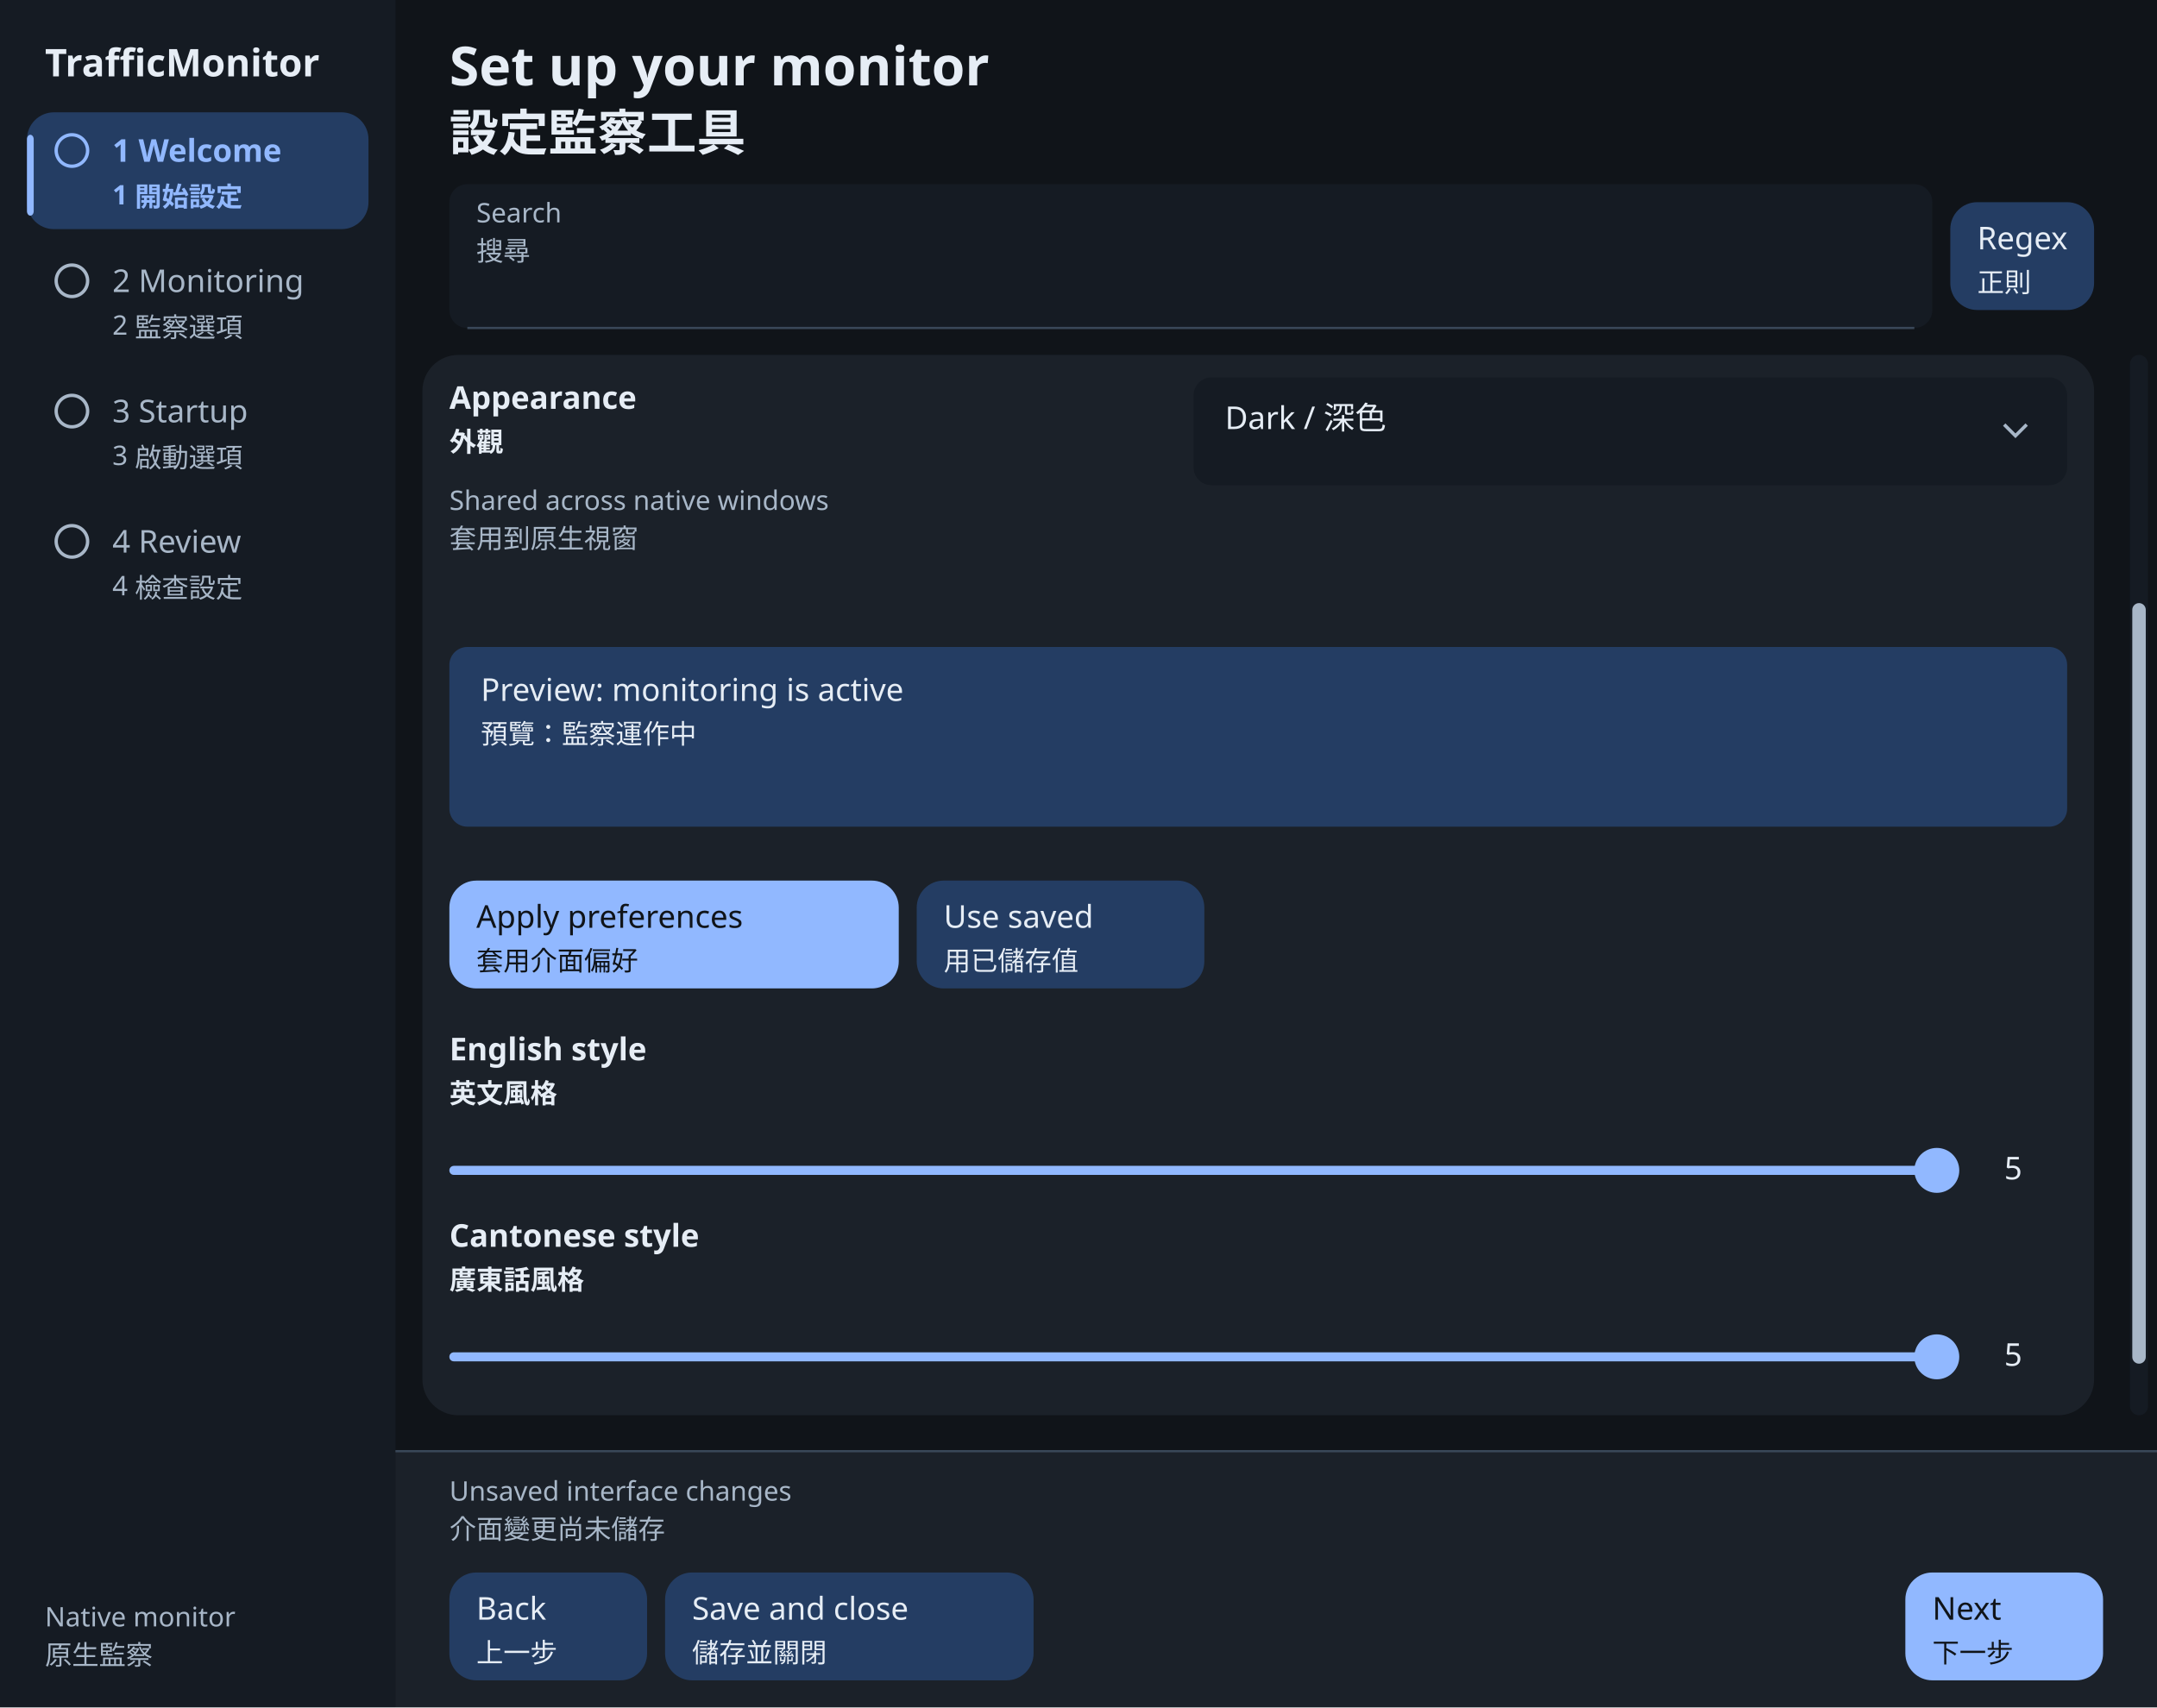
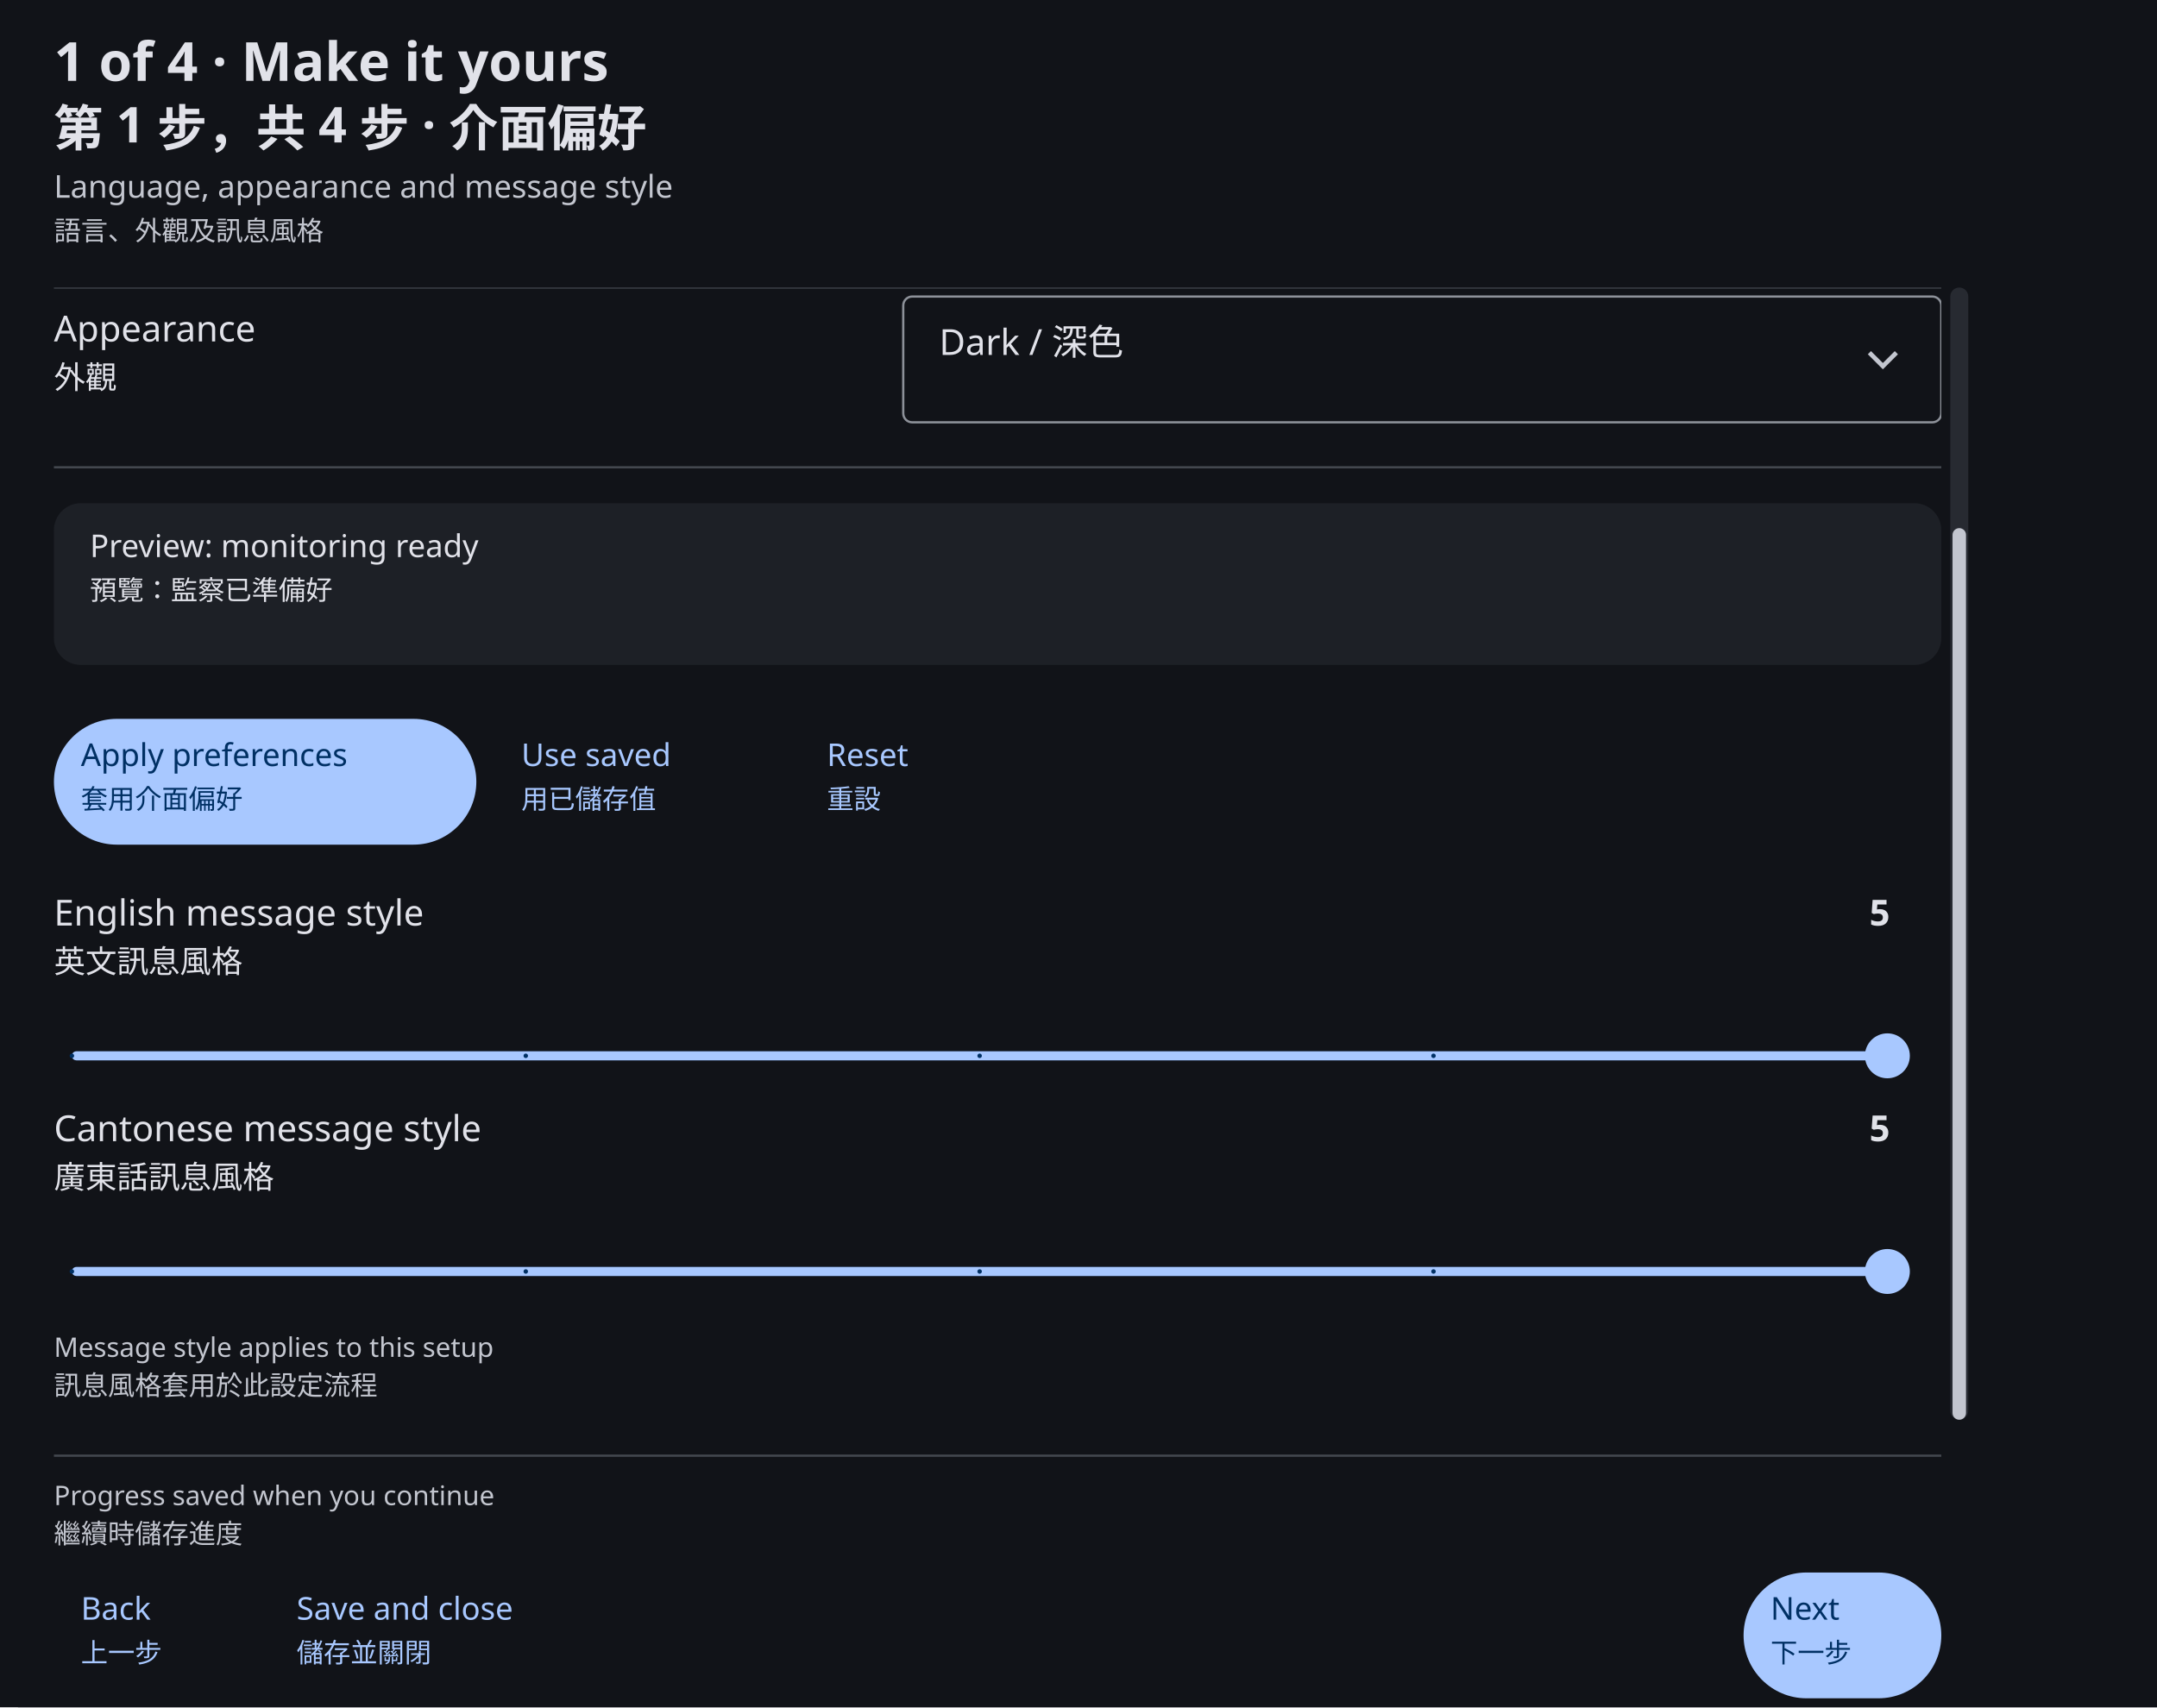
<svg xmlns="http://www.w3.org/2000/svg" width="960" height="760" viewBox="0 0 960 760">
-   <rect x="0" y="0" width="960" height="760" rx="0" fill="#101419" />
-   <rect x="0" y="0" width="176" height="760" rx="0" fill="#151B23" />
-   <text x="20" y="34" fill="#E6EDF5" font-family="Segoe UI,Microsoft JhengHei,sans-serif" font-size="17" font-weight="600">TrafficMonitor</text>
-   <rect x="12" y="50" width="152" height="52" rx="12" fill="#243D63" />
-   <rect x="12" y="60" width="3" height="36" rx="2" fill="#91B8FF" />
-   <g transform="translate(24 59)" fill="none" stroke="#91B8FF" stroke-width="1.5" stroke-linecap="round" stroke-linejoin="round">
-     <circle cx="8" cy="8" r="7" />
-   </g>
-   <text x="50" y="72" fill="#91B8FF" font-family="Segoe UI,Microsoft JhengHei,sans-serif" font-size="14" font-weight="600">1  Welcome</text>
-   <text x="50" y="91" fill="#91B8FF" font-family="Segoe UI,Microsoft JhengHei,sans-serif" font-size="12" font-weight="600">1  開始設定</text>
-   <g transform="translate(24 117)" fill="none" stroke="#A8B7C8" stroke-width="1.5" stroke-linecap="round" stroke-linejoin="round">
-     <circle cx="8" cy="8" r="7" />
-   </g>
-   <text x="50" y="130" fill="#A8B7C8" font-family="Segoe UI,Microsoft JhengHei,sans-serif" font-size="14" font-weight="400">2  Monitoring</text>
-   <text x="50" y="149" fill="#A8B7C8" font-family="Segoe UI,Microsoft JhengHei,sans-serif" font-size="12" font-weight="400">2  監察選項</text>
-   <g transform="translate(24 175)" fill="none" stroke="#A8B7C8" stroke-width="1.5" stroke-linecap="round" stroke-linejoin="round">
-     <circle cx="8" cy="8" r="7" />
-   </g>
-   <text x="50" y="188" fill="#A8B7C8" font-family="Segoe UI,Microsoft JhengHei,sans-serif" font-size="14" font-weight="400">3  Startup</text>
-   <text x="50" y="207" fill="#A8B7C8" font-family="Segoe UI,Microsoft JhengHei,sans-serif" font-size="12" font-weight="400">3  啟動選項</text>
-   <g transform="translate(24 233)" fill="none" stroke="#A8B7C8" stroke-width="1.5" stroke-linecap="round" stroke-linejoin="round">
-     <circle cx="8" cy="8" r="7" />
-   </g>
-   <text x="50" y="246" fill="#A8B7C8" font-family="Segoe UI,Microsoft JhengHei,sans-serif" font-size="14" font-weight="400">4  Review</text>
-   <text x="50" y="265" fill="#A8B7C8" font-family="Segoe UI,Microsoft JhengHei,sans-serif" font-size="12" font-weight="400">4  檢查設定</text>
-   <text x="20" y="724" fill="#A8B7C8" font-family="Segoe UI,Microsoft JhengHei,sans-serif" font-size="12" font-weight="400">Native monitor</text>
-   <text x="20" y="741" fill="#A8B7C8" font-family="Segoe UI,Microsoft JhengHei,sans-serif" font-size="12" font-weight="400">原生監察</text>
-   <text x="200" y="38" fill="#E6EDF5" font-family="Segoe UI,Microsoft JhengHei,sans-serif" font-size="24" font-weight="600">Set up your monitor</text>
-   <text x="200" y="67" fill="#E6EDF5" font-family="Segoe UI,Microsoft JhengHei,sans-serif" font-size="22" font-weight="600">設定監察工具</text>
-   <rect x="200" y="82" width="660" height="64" rx="8" fill="#151B23" />
-   <path d="M208 146H852" stroke="#394758" stroke-width="1" />
-   <text x="212" y="99" fill="#A8B7C8" font-family="Segoe UI,Microsoft JhengHei,sans-serif" font-size="12" font-weight="400">Search</text>
-   <text x="212" y="116" fill="#A8B7C8" font-family="Segoe UI,Microsoft JhengHei,sans-serif" font-size="12" font-weight="400">搜尋</text>
-   <text x="212" y="136" fill="#E6EDF5" font-family="Segoe UI,Microsoft JhengHei,sans-serif" font-size="14" font-weight="400" />
-   <rect x="868" y="90" width="64" height="48" rx="12" fill="#243D63" />
-   <text x="880" y="111" fill="#E6EDF5" font-family="Segoe UI,Microsoft JhengHei,sans-serif" font-size="14" font-weight="500">Regex</text>
-   <text x="880" y="130" fill="#E6EDF5" font-family="Segoe UI,Microsoft JhengHei,sans-serif" font-size="12" font-weight="500">正則</text>
-   <rect x="188" y="158" width="744" height="472" rx="16" fill="#1B2129" />
+   <rect x="0" y="0" width="960" height="760" rx="0" fill="#111318" />
+   <text x="24" y="36" fill="#E1E2E9" font-family="Segoe UI,Microsoft JhengHei,sans-serif" font-size="24" font-weight="600">1 of 4 · Make it yours</text>
+   <text x="24" y="65" fill="#E1E2E9" font-family="Segoe UI,Microsoft JhengHei,sans-serif" font-size="22" font-weight="600">第 1 步，共 4 步 · 介面偏好</text>
+   <text x="24" y="88" fill="#C3C6CF" font-family="Segoe UI,Microsoft JhengHei,sans-serif" font-size="14" font-weight="400">Language, appearance and message style</text>
+   <text x="24" y="107" fill="#C3C6CF" font-family="Segoe UI,Microsoft JhengHei,sans-serif" font-size="12" font-weight="400">語言、外觀及訊息風格</text>
  <defs>
    <clipPath id="form">
-       <rect x="188" y="158" width="744" height="472" />
+       <rect x="24" y="128" width="840" height="504" />
    </clipPath>
  </defs>
  <g clip-path="url(#form)">
-     <g transform="translate(0 -154)">
-       <text x="200" y="182" fill="#E6EDF5" font-family="Segoe UI,Microsoft JhengHei,sans-serif" font-size="18" font-weight="600">Language and appearance</text>
-       <text x="200" y="205" fill="#E6EDF5" font-family="Segoe UI,Microsoft JhengHei,sans-serif" font-size="16" font-weight="600">語言與外觀</text>
-       <text x="200" y="230" fill="#E6EDF5" font-family="Segoe UI,Microsoft JhengHei,sans-serif" font-size="14" font-weight="600">Interface language</text>
-       <text x="200" y="249" fill="#E6EDF5" font-family="Segoe UI,Microsoft JhengHei,sans-serif" font-size="12" font-weight="600">介面語言</text>
-       <rect x="531.2" y="216" width="388.8" height="48" rx="8" fill="#151B23" />
-       <text x="545.2" y="239" fill="#E6EDF5" font-family="Segoe UI,Microsoft JhengHei,sans-serif" font-size="14" font-weight="500">English + 廣東話</text>
-       <path d="M892.0 237.0l5 5 5 -5" fill="none" stroke="#A8B7C8" stroke-width="1.5" />
-       <text x="200" y="275" fill="#A8B7C8" font-family="Segoe UI,Microsoft JhengHei,sans-serif" font-size="12" font-weight="400">Shared across native windows</text>
-       <text x="200" y="292" fill="#A8B7C8" font-family="Segoe UI,Microsoft JhengHei,sans-serif" font-size="12" font-weight="400">套用到原生視窗</text>
-       <text x="200" y="336" fill="#E6EDF5" font-family="Segoe UI,Microsoft JhengHei,sans-serif" font-size="14" font-weight="600">Appearance</text>
-       <text x="200" y="355" fill="#E6EDF5" font-family="Segoe UI,Microsoft JhengHei,sans-serif" font-size="12" font-weight="600">外觀</text>
-       <rect x="531.2" y="322" width="388.8" height="48" rx="8" fill="#151B23" />
-       <text x="545.2" y="345" fill="#E6EDF5" font-family="Segoe UI,Microsoft JhengHei,sans-serif" font-size="14" font-weight="500">Dark / 深色</text>
-       <path d="M892.0 343.0l5 5 5 -5" fill="none" stroke="#A8B7C8" stroke-width="1.5" />
-       <text x="200" y="381" fill="#A8B7C8" font-family="Segoe UI,Microsoft JhengHei,sans-serif" font-size="12" font-weight="400">Shared across native windows</text>
-       <text x="200" y="398" fill="#A8B7C8" font-family="Segoe UI,Microsoft JhengHei,sans-serif" font-size="12" font-weight="400">套用到原生視窗</text>
-       <rect x="200" y="442" width="720" height="80" rx="8" fill="#243D63" />
-       <text x="214" y="466" fill="#E6EDF5" font-family="Segoe UI,Microsoft JhengHei,sans-serif" font-size="14" font-weight="400">Preview: monitoring is active</text>
-       <text x="214" y="485" fill="#E6EDF5" font-family="Segoe UI,Microsoft JhengHei,sans-serif" font-size="12" font-weight="400">預覽：監察運作中</text>
-       <rect x="200" y="546" width="200" height="48" rx="12" fill="#91B8FF" />
-       <text x="212" y="567" fill="#101419" font-family="Segoe UI,Microsoft JhengHei,sans-serif" font-size="14" font-weight="500">Apply preferences</text>
-       <text x="212" y="586" fill="#101419" font-family="Segoe UI,Microsoft JhengHei,sans-serif" font-size="12" font-weight="500">套用介面偏好</text>
-       <rect x="408" y="546" width="128" height="48" rx="12" fill="#243D63" />
-       <text x="420" y="567" fill="#E6EDF5" font-family="Segoe UI,Microsoft JhengHei,sans-serif" font-size="14" font-weight="500">Use saved</text>
-       <text x="420" y="586" fill="#E6EDF5" font-family="Segoe UI,Microsoft JhengHei,sans-serif" font-size="12" font-weight="500">用已儲存值</text>
-       <text x="200" y="626" fill="#E6EDF5" font-family="Segoe UI,Microsoft JhengHei,sans-serif" font-size="14" font-weight="600">English style</text>
-       <text x="200" y="645" fill="#E6EDF5" font-family="Segoe UI,Microsoft JhengHei,sans-serif" font-size="12" font-weight="600">英文風格</text>
-       <rect x="200" y="673" width="664" height="4" rx="2" fill="#394758" />
-       <rect x="200" y="673" width="664" height="4" rx="2" fill="#91B8FF" />
-       <rect x="852" y="665" width="20" height="20" rx="10" fill="#91B8FF" />
-       <text x="892" y="679" fill="#E6EDF5" font-family="Segoe UI,Microsoft JhengHei,sans-serif" font-size="14" font-weight="400">5</text>
-       <text x="200" y="709" fill="#E6EDF5" font-family="Segoe UI,Microsoft JhengHei,sans-serif" font-size="14" font-weight="600">Cantonese style</text>
-       <text x="200" y="728" fill="#E6EDF5" font-family="Segoe UI,Microsoft JhengHei,sans-serif" font-size="12" font-weight="600">廣東話風格</text>
-       <rect x="200" y="756" width="664" height="4" rx="2" fill="#394758" />
-       <rect x="200" y="756" width="664" height="4" rx="2" fill="#91B8FF" />
-       <rect x="852" y="748" width="20" height="20" rx="10" fill="#91B8FF" />
-       <text x="892" y="762" fill="#E6EDF5" font-family="Segoe UI,Microsoft JhengHei,sans-serif" font-size="14" font-weight="400">5</text>
+     <g transform="translate(0 -136)">
+       <text x="24" y="148" fill="#E1E2E9" font-family="Segoe UI,Microsoft JhengHei,sans-serif" font-size="18" font-weight="600">Language and appearance</text>
+       <text x="24" y="171" fill="#E1E2E9" font-family="Segoe UI,Microsoft JhengHei,sans-serif" font-size="16" font-weight="600">語言與外觀</text>
+       <text x="24" y="208" fill="#E1E2E9" font-family="Segoe UI,Microsoft JhengHei,sans-serif" font-size="16" font-weight="500">Interface language</text>
+       <text x="24" y="229" fill="#E1E2E9" font-family="Segoe UI,Microsoft JhengHei,sans-serif" font-size="14" font-weight="500">介面語言</text>
+       <rect x="402.0" y="188" width="462" height="56" rx="4" fill="#111318" stroke="#8D9199" />
+       <text x="418.0" y="214" fill="#E1E2E9" font-family="Segoe UI,Microsoft JhengHei,sans-serif" font-size="16" font-weight="400">English + 廣東話</text>
+       <path d="M832.0 213.0l6 6 6 -6" fill="none" stroke="#C3C6CF" stroke-width="2" />
+       <path d="M24 264H864" stroke="#43474E" />
+       <text x="24" y="288" fill="#E1E2E9" font-family="Segoe UI,Microsoft JhengHei,sans-serif" font-size="16" font-weight="500">Appearance</text>
+       <text x="24" y="309" fill="#E1E2E9" font-family="Segoe UI,Microsoft JhengHei,sans-serif" font-size="14" font-weight="500">外觀</text>
+       <rect x="402.0" y="268" width="462" height="56" rx="4" fill="#111318" stroke="#8D9199" />
+       <text x="418.0" y="294" fill="#E1E2E9" font-family="Segoe UI,Microsoft JhengHei,sans-serif" font-size="16" font-weight="400">Dark / 深色</text>
+       <path d="M832.0 293.0l6 6 6 -6" fill="none" stroke="#C3C6CF" stroke-width="2" />
+       <path d="M24 344H864" stroke="#43474E" />
+       <rect x="24" y="360" width="840" height="72" rx="12" fill="#1D2026" />
+       <text x="40" y="384" fill="#E1E2E9" font-family="Segoe UI,Microsoft JhengHei,sans-serif" font-size="14" font-weight="400">Preview: monitoring ready</text>
+       <text x="40" y="403" fill="#E1E2E9" font-family="Segoe UI,Microsoft JhengHei,sans-serif" font-size="12" font-weight="400">預覽：監察已準備好</text>
+       <rect x="24" y="456" width="188" height="56" rx="28.0" fill="#A8C8FF" />
+       <text x="36" y="477" fill="#003064" font-family="Segoe UI,Microsoft JhengHei,sans-serif" font-size="14" font-weight="500">Apply preferences</text>
+       <text x="36" y="496" fill="#003064" font-family="Segoe UI,Microsoft JhengHei,sans-serif" font-size="12" font-weight="500">套用介面偏好</text>
+       <text x="232" y="477" fill="#A8C8FF" font-family="Segoe UI,Microsoft JhengHei,sans-serif" font-size="14" font-weight="500">Use saved</text>
+       <text x="232" y="496" fill="#A8C8FF" font-family="Segoe UI,Microsoft JhengHei,sans-serif" font-size="12" font-weight="500">用已儲存值</text>
+       <text x="368" y="477" fill="#A8C8FF" font-family="Segoe UI,Microsoft JhengHei,sans-serif" font-size="14" font-weight="500">Reset</text>
+       <text x="368" y="496" fill="#A8C8FF" font-family="Segoe UI,Microsoft JhengHei,sans-serif" font-size="12" font-weight="500">重設</text>
+       <text x="24" y="548" fill="#E1E2E9" font-family="Segoe UI,Microsoft JhengHei,sans-serif" font-size="16" font-weight="500">English message style</text>
+       <text x="24" y="569" fill="#E1E2E9" font-family="Segoe UI,Microsoft JhengHei,sans-serif" font-size="14" font-weight="500">英文訊息風格</text>
+       <text x="832" y="548" fill="#E1E2E9" font-family="Segoe UI,Microsoft JhengHei,sans-serif" font-size="16" font-weight="600">5</text>
+       <rect x="32" y="604" width="808" height="4" rx="2" fill="#19467F" />
+       <rect x="32" y="604" width="808" height="4" rx="2" fill="#A8C8FF" />
+       <rect x="31.0" y="605" width="2" height="2" rx="1" fill="#003064" />
+       <rect x="233.0" y="605" width="2" height="2" rx="1" fill="#003064" />
+       <rect x="435.0" y="605" width="2" height="2" rx="1" fill="#003064" />
+       <rect x="637.0" y="605" width="2" height="2" rx="1" fill="#003064" />
+       <rect x="839.0" y="605" width="2" height="2" rx="1" fill="#003064" />
+       <rect x="830" y="596" width="20" height="20" rx="10" fill="#A8C8FF" />
+       <text x="24" y="644" fill="#E1E2E9" font-family="Segoe UI,Microsoft JhengHei,sans-serif" font-size="16" font-weight="500">Cantonese message style</text>
+       <text x="24" y="665" fill="#E1E2E9" font-family="Segoe UI,Microsoft JhengHei,sans-serif" font-size="14" font-weight="500">廣東話訊息風格</text>
+       <text x="832" y="644" fill="#E1E2E9" font-family="Segoe UI,Microsoft JhengHei,sans-serif" font-size="16" font-weight="600">5</text>
+       <rect x="32" y="700" width="808" height="4" rx="2" fill="#19467F" />
+       <rect x="32" y="700" width="808" height="4" rx="2" fill="#A8C8FF" />
+       <rect x="31.0" y="701" width="2" height="2" rx="1" fill="#003064" />
+       <rect x="233.0" y="701" width="2" height="2" rx="1" fill="#003064" />
+       <rect x="435.0" y="701" width="2" height="2" rx="1" fill="#003064" />
+       <rect x="637.0" y="701" width="2" height="2" rx="1" fill="#003064" />
+       <rect x="839.0" y="701" width="2" height="2" rx="1" fill="#003064" />
+       <rect x="830" y="692" width="20" height="20" rx="10" fill="#A8C8FF" />
+       <text x="24" y="740" fill="#C3C6CF" font-family="Segoe UI,Microsoft JhengHei,sans-serif" font-size="12" font-weight="400">Message style applies to this setup</text>
+       <text x="24" y="757" fill="#C3C6CF" font-family="Segoe UI,Microsoft JhengHei,sans-serif" font-size="12" font-weight="400">訊息風格套用於此設定流程</text>
    </g>
  </g>
-   <rect x="948" y="158" width="8" height="472" rx="4" fill="#151B23" />
-   <rect x="949" y="268.468" width="6" height="338.578" rx="3" fill="#A8B7C8" />
-   <rect x="176" y="646" width="784" height="114" rx="0" fill="#1B2129" />
-   <path d="M176 646H960" stroke="#394758" />
-   <text x="200" y="668" fill="#A8B7C8" font-family="Segoe UI,Microsoft JhengHei,sans-serif" font-size="12" font-weight="400">Unsaved interface changes</text>
-   <text x="200" y="685" fill="#A8B7C8" font-family="Segoe UI,Microsoft JhengHei,sans-serif" font-size="12" font-weight="400">介面變更尚未儲存</text>
-   <rect x="200" y="700" width="88" height="48" rx="12" fill="#243D63" />
-   <text x="212" y="721" fill="#E6EDF5" font-family="Segoe UI,Microsoft JhengHei,sans-serif" font-size="14" font-weight="500">Back</text>
-   <text x="212" y="740" fill="#E6EDF5" font-family="Segoe UI,Microsoft JhengHei,sans-serif" font-size="12" font-weight="500">上一步</text>
-   <rect x="296" y="700" width="164" height="48" rx="12" fill="#243D63" />
-   <text x="308" y="721" fill="#E6EDF5" font-family="Segoe UI,Microsoft JhengHei,sans-serif" font-size="14" font-weight="500">Save and close</text>
-   <text x="308" y="740" fill="#E6EDF5" font-family="Segoe UI,Microsoft JhengHei,sans-serif" font-size="12" font-weight="500">儲存並關閉</text>
-   <rect x="848" y="700" width="88" height="48" rx="12" fill="#91B8FF" />
-   <text x="860" y="721" fill="#101419" font-family="Segoe UI,Microsoft JhengHei,sans-serif" font-size="14" font-weight="500">Next</text>
-   <text x="860" y="740" fill="#101419" font-family="Segoe UI,Microsoft JhengHei,sans-serif" font-size="12" font-weight="500">下一步</text>
+   <rect x="868" y="128" width="8" height="504" rx="4" fill="#272A31" />
+   <rect x="869" y="235.1" width="6" height="396.9" rx="3" fill="#C3C6CF" />
+   <rect x="8" y="648" width="952" height="112" rx="0" fill="#111318" />
+   <path d="M24 648H864" stroke="#43474E" />
+   <text x="24" y="670" fill="#C3C6CF" font-family="Segoe UI,Microsoft JhengHei,sans-serif" font-size="12" font-weight="400">Progress saved when you continue</text>
+   <text x="24" y="687" fill="#C3C6CF" font-family="Segoe UI,Microsoft JhengHei,sans-serif" font-size="12" font-weight="400">繼續時儲存進度</text>
+   <text x="36" y="721" fill="#A8C8FF" font-family="Segoe UI,Microsoft JhengHei,sans-serif" font-size="14" font-weight="500">Back</text>
+   <text x="36" y="740" fill="#A8C8FF" font-family="Segoe UI,Microsoft JhengHei,sans-serif" font-size="12" font-weight="500">上一步</text>
+   <text x="132" y="721" fill="#A8C8FF" font-family="Segoe UI,Microsoft JhengHei,sans-serif" font-size="14" font-weight="500">Save and close</text>
+   <text x="132" y="740" fill="#A8C8FF" font-family="Segoe UI,Microsoft JhengHei,sans-serif" font-size="12" font-weight="500">儲存並關閉</text>
+   <rect x="776" y="700" width="88" height="56" rx="28.0" fill="#A8C8FF" />
+   <text x="788" y="721" fill="#003064" font-family="Segoe UI,Microsoft JhengHei,sans-serif" font-size="14" font-weight="500">Next</text>
+   <text x="788" y="740" fill="#003064" font-family="Segoe UI,Microsoft JhengHei,sans-serif" font-size="12" font-weight="500">下一步</text>
</svg>
